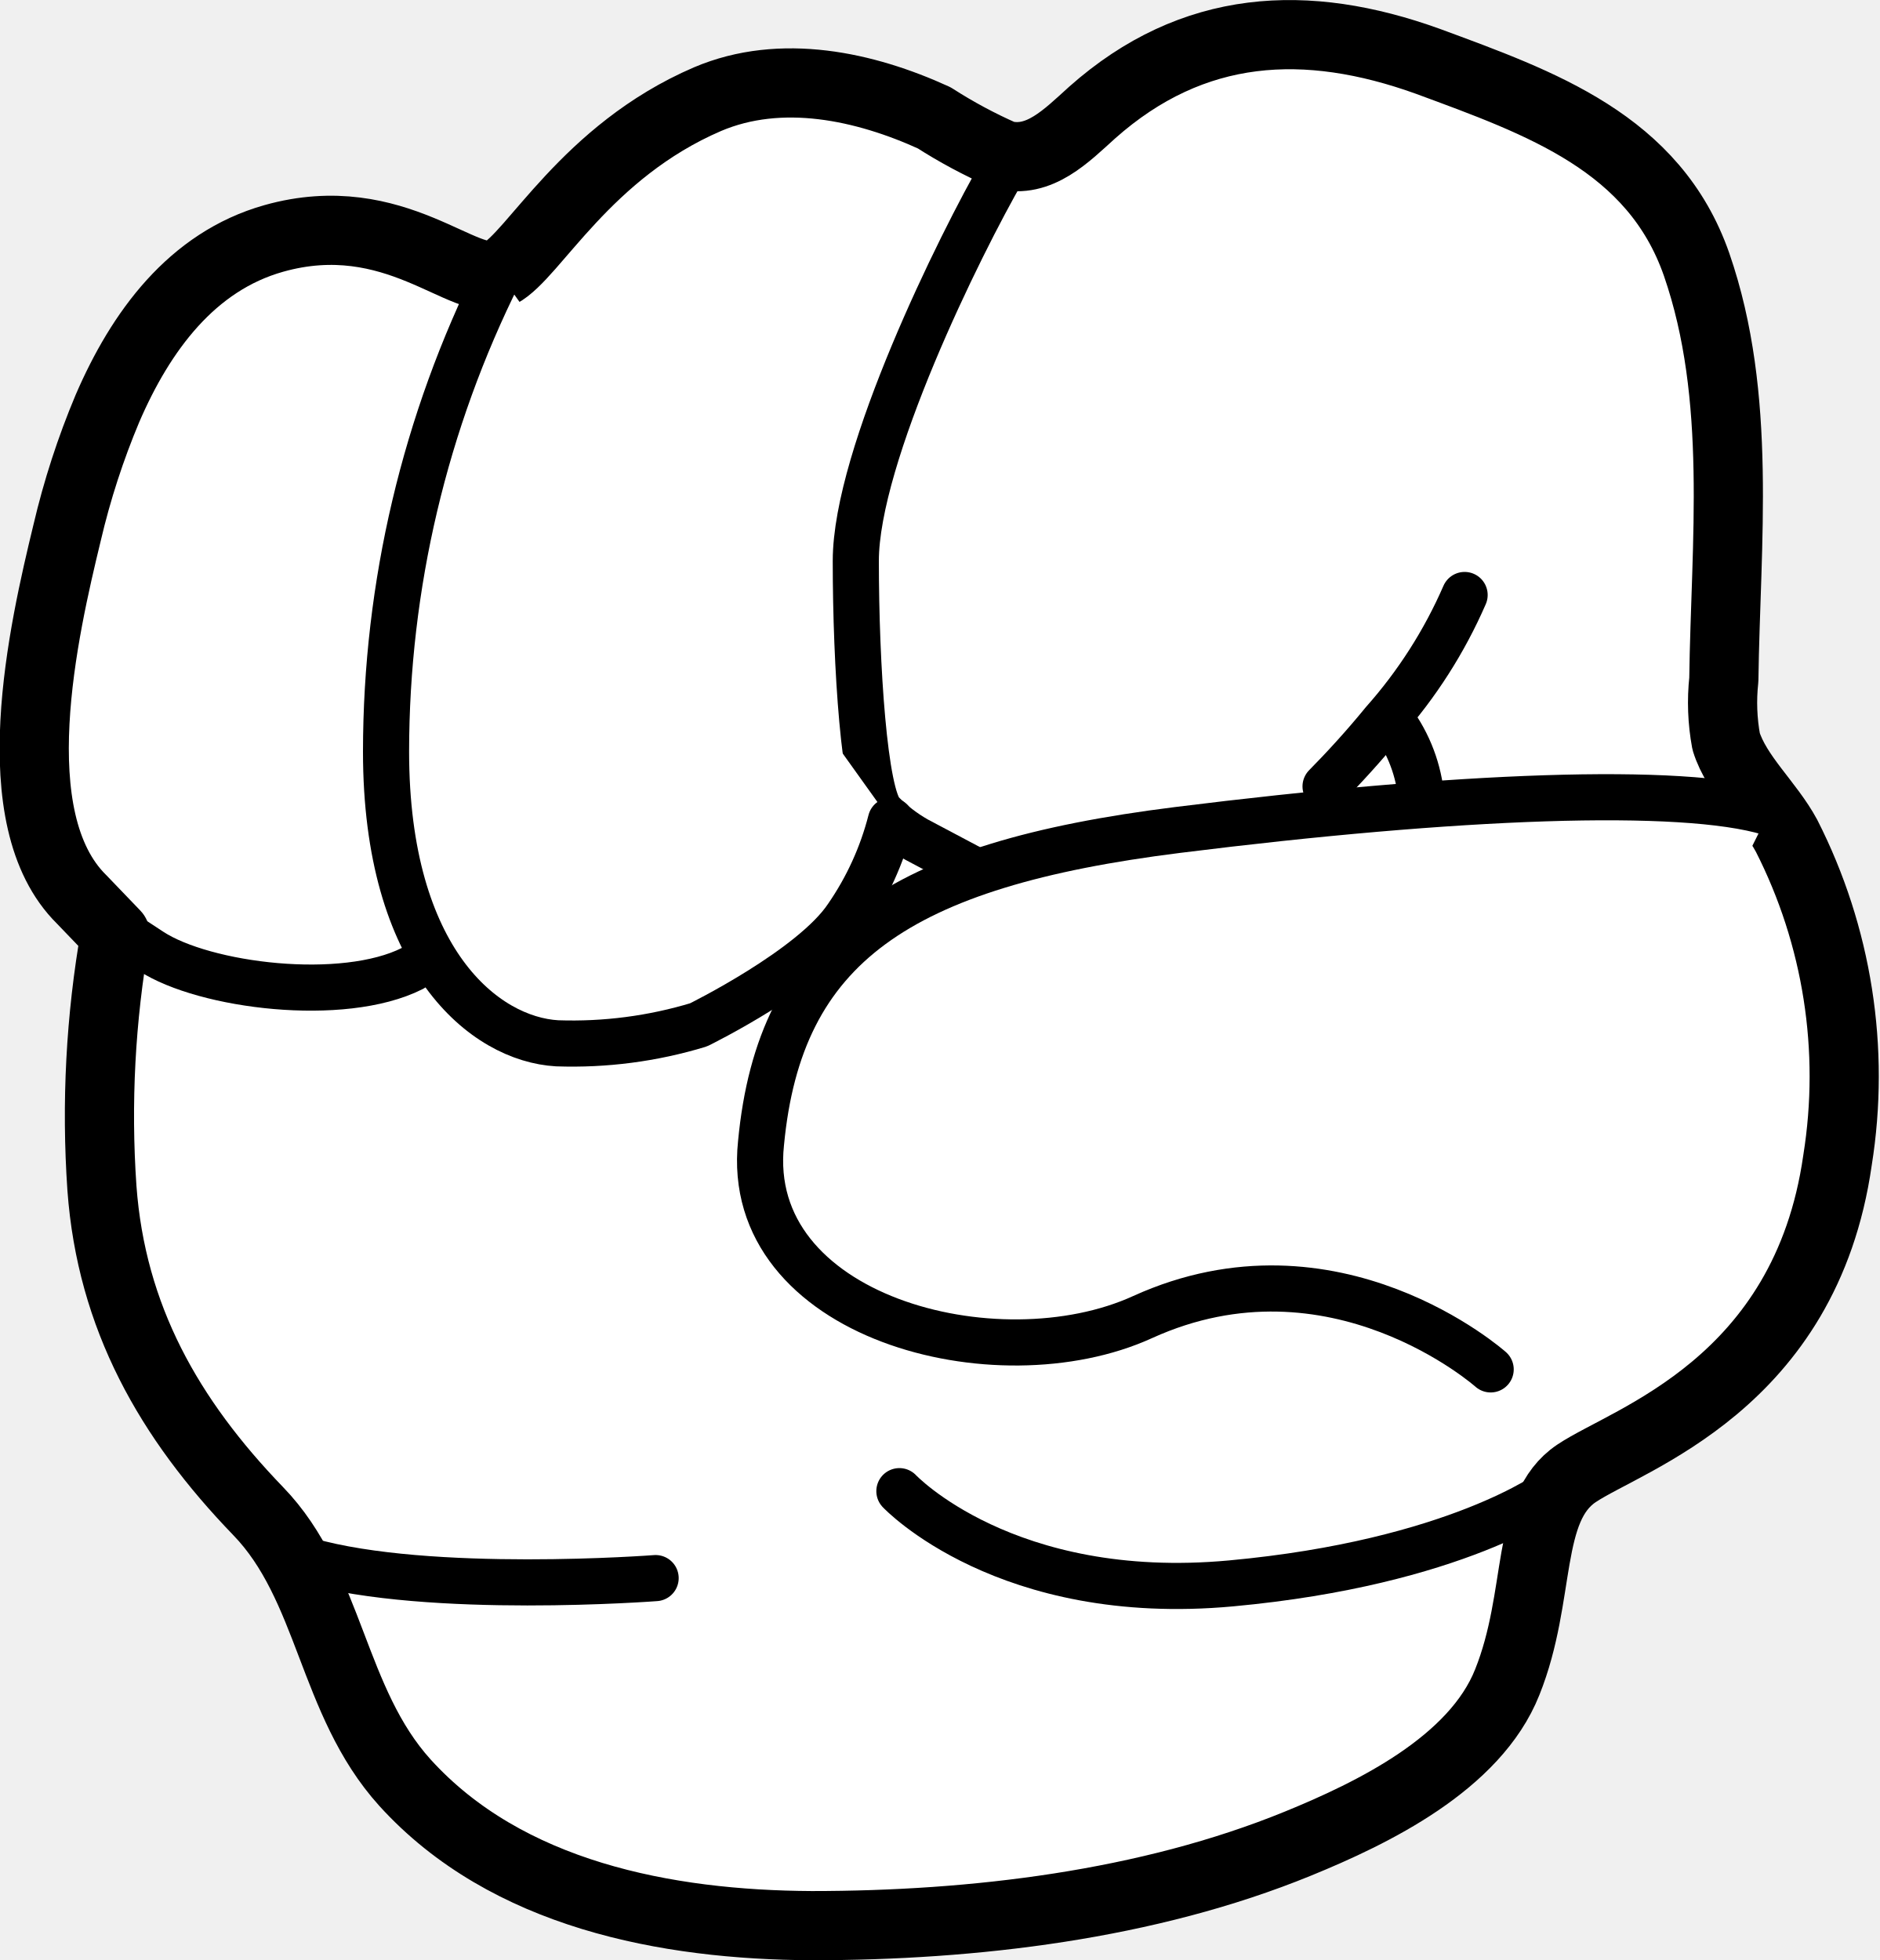
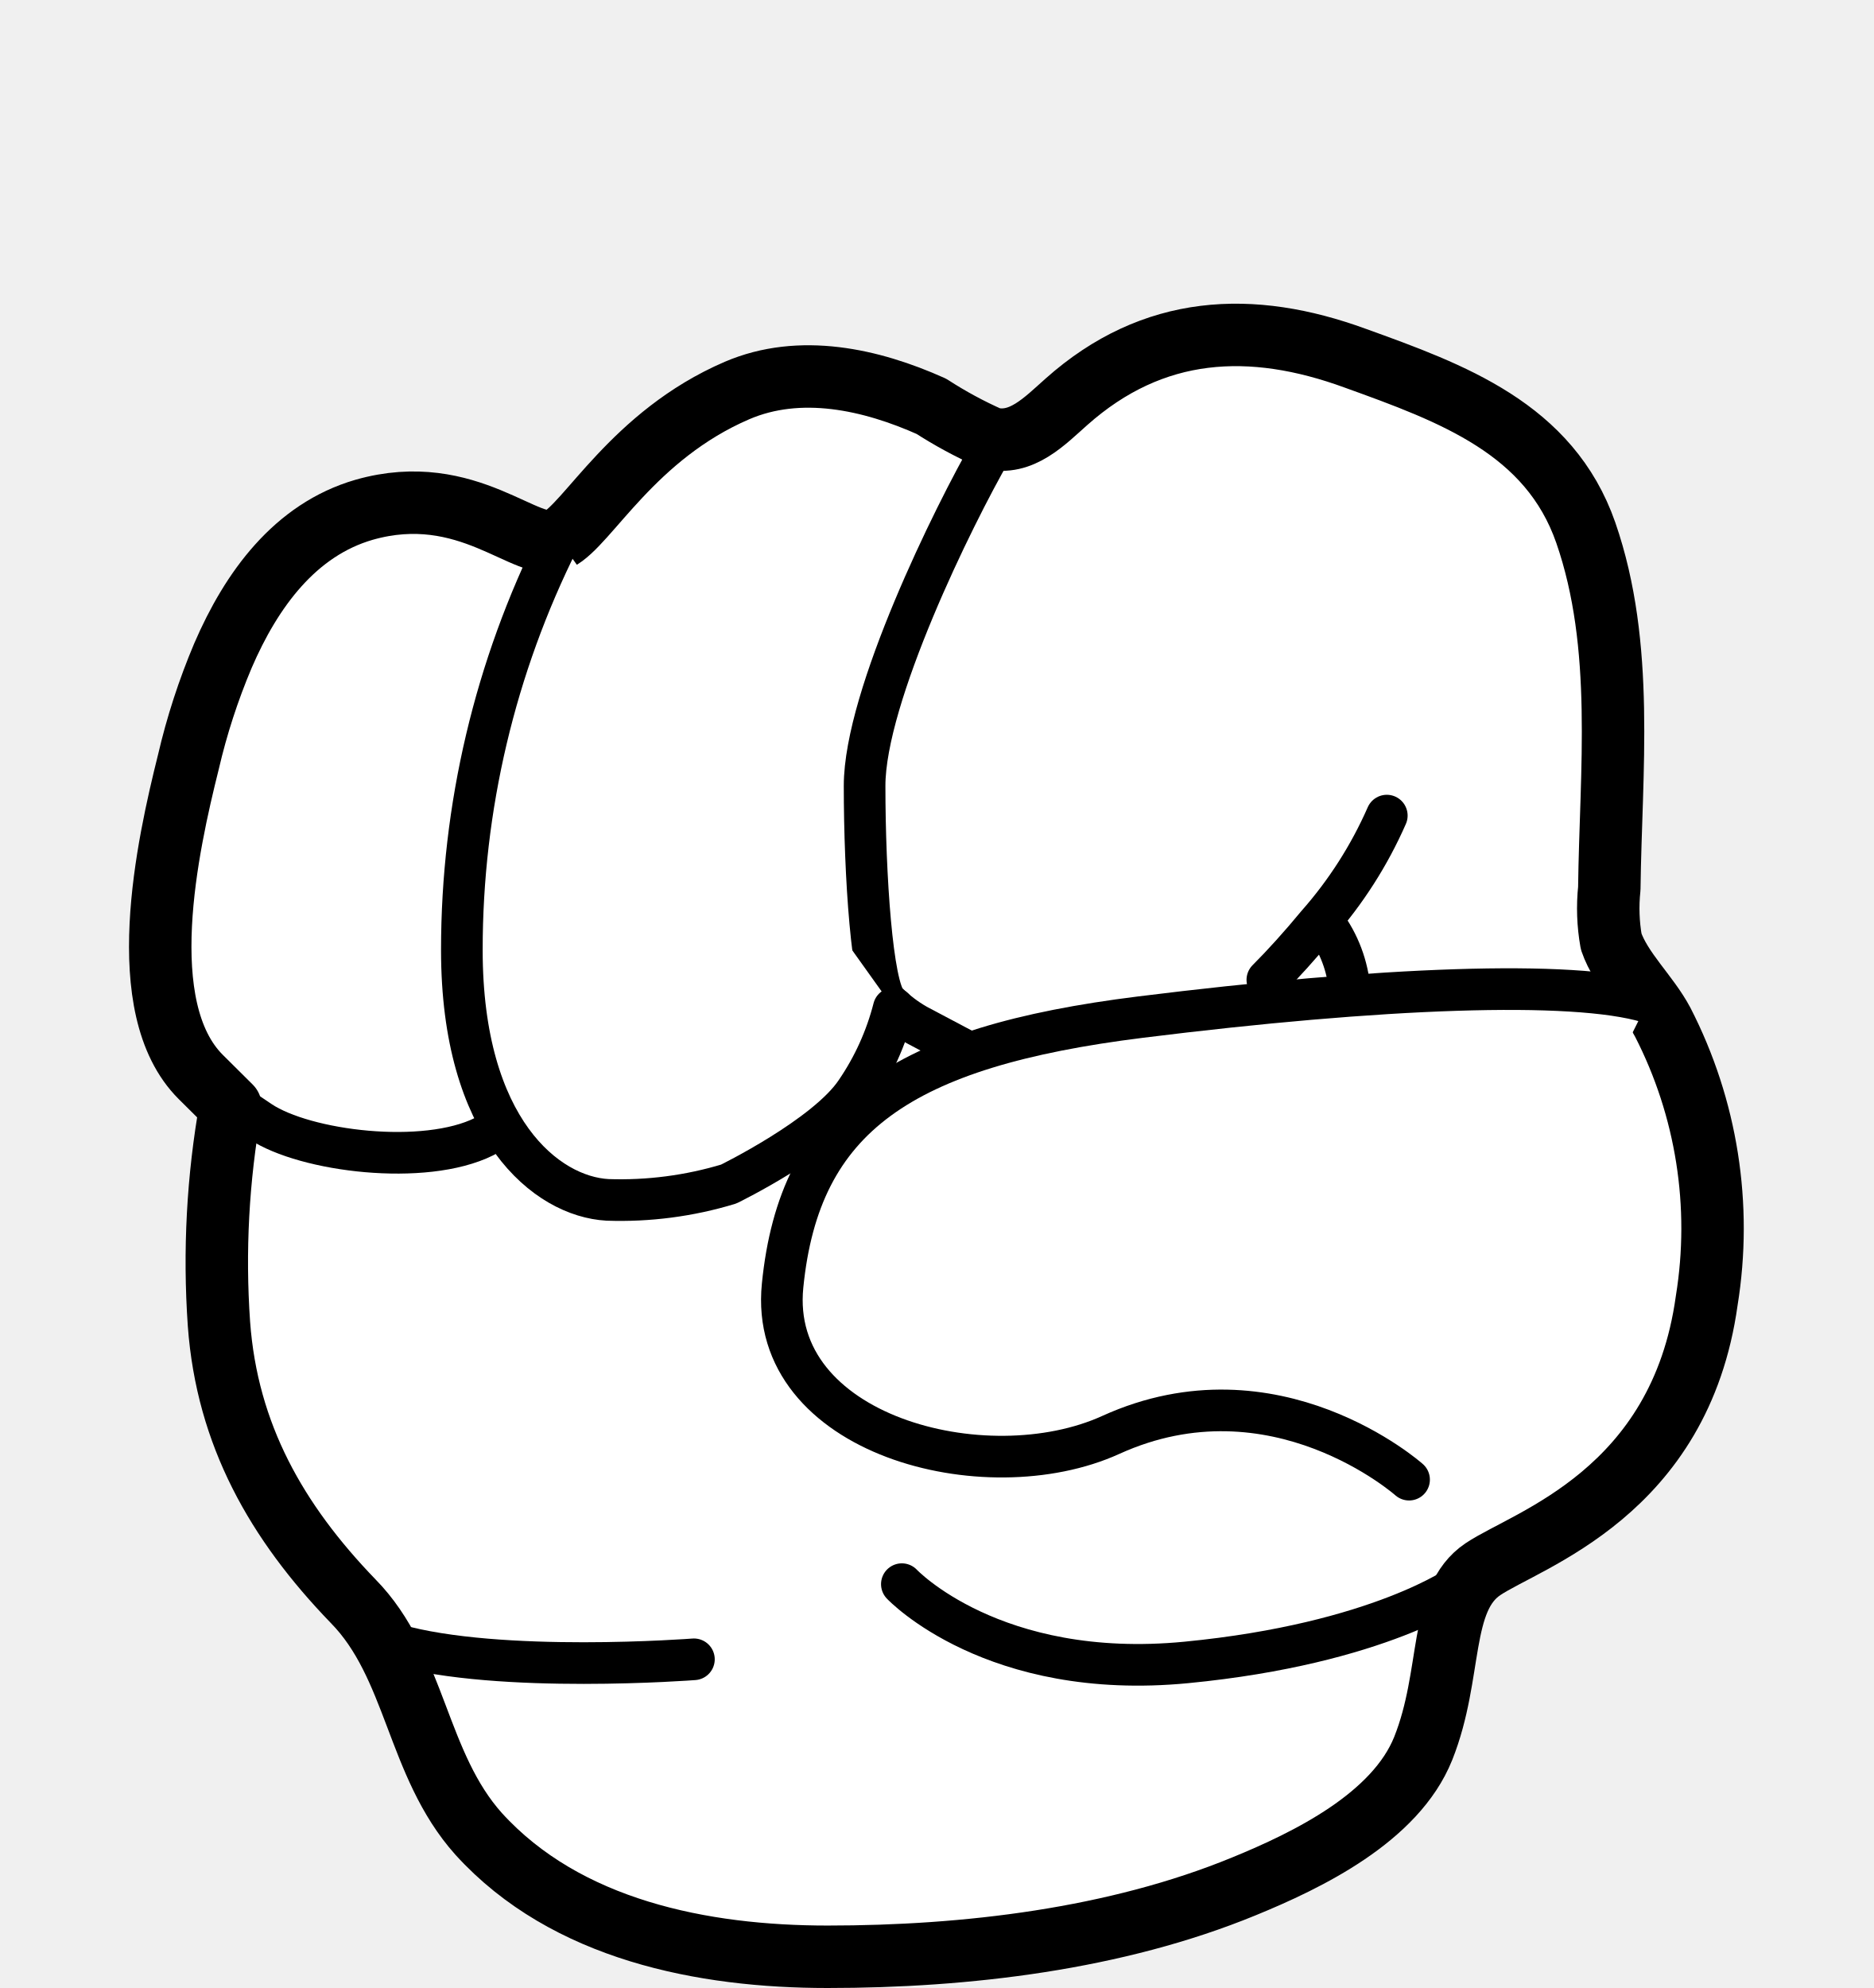
- <svg xmlns="http://www.w3.org/2000/svg" viewBox="0 0 81.5 84.99">
+ <svg xmlns="http://www.w3.org/2000/svg" viewBox="0 0 90 95.5">
  <defs>
-     <style>.cls-1,.cls-2{fill:#fff;stroke:#000;stroke-linecap:round;stroke-linejoin:round;}.cls-1{stroke-width:3px;}.cls-2{stroke-width:2px;}</style>
+     <style>.cls-1,.cls-2{fill:#fff;stroke:#000;stroke-linecap:round;stroke-linejoin:round;}.cls-1{stroke-width:3px;}.cls-2{stroke-width:2px;}.cls-3{fill:none;}</style>
  </defs>
  <g id="Layer_2" data-name="Layer 2">
    <g id="레이어_1" data-name="레이어 1">
-       <path class="cls-1" d="M4.66,17.71A33.73,33.73,0,0,0,2.91,23.1C1.89,27.31,0,35.51,3.54,39L5,40.52a45.4,45.4,0,0,0-.58,11c.41,5.6,2.91,10,6.77,14,3.16,3.26,3.18,8.25,6.37,11.78,4.41,4.86,11.34,6.17,17.64,6.2,7,0,14.56-.89,21.09-3.56,3.23-1.32,7.67-3.47,9.07-7,1.51-3.77.75-7.54,3-9.05s9.93-3.84,11.32-13.58a23,23,0,0,0-2.21-14.07c-.76-1.41-2.16-2.61-2.62-4.09a9.24,9.24,0,0,1-.1-2.68c.08-5.95.81-12.25-1.18-18-1.84-5.28-6.75-7-11.65-8.81C56.65.76,51.73,1,47.36,4.88c-1.11,1-2.29,2.23-3.85,1.84a21.69,21.69,0,0,1-3-1.61c-3-1.37-6.63-2.17-9.83-.81-5.28,2.27-7.54,6.79-9,7.55s-4.53-3-9.81-1.51C8.32,11.34,6.1,14.37,4.66,17.71Z" />
-       <path class="cls-2" d="M43.52,7.32c-1.92,3.32-6.41,12.45-6.41,17s.37,10.18,1.13,10.93a6.89,6.89,0,0,0,1.51,1.16l2.68,1.42" />
-       <path class="cls-2" d="M57.48,34.1c.78-.79,1.67-1.76,2.51-2.79a20.78,20.78,0,0,0,3.52-5.51" />
-       <path class="cls-2" d="M60.49,31.44a6.61,6.61,0,0,1,1.16,3.43" />
-       <path class="cls-2" d="M21.64,11.85a46.46,46.46,0,0,0-4.9,20.74c0,9.06,4.28,12.47,7.42,12.65a18.87,18.87,0,0,0,6.13-.8s4.93-2.42,6.44-4.68a13,13,0,0,0,1.9-4.17" />
-       <path class="cls-2" d="M17.87,42c-3,1.51-9,.76-11.32-.75s-2.44-1.69-2.44-1.69" />
-       <path class="cls-2" d="M76.71,35.23c-3.79-1.14-13.58-.75-25.65.76S33.81,41,33,49.57C32.2,57.11,43.22,60,49.55,57.11c8.3-3.77,15.09,2.27,15.09,2.27" />
-       <path class="cls-2" d="M13.34,67.67c5.28,1.51,15.09.76,15.09.76" />
-       <path class="cls-2" d="M39,64.66s4.61,4.9,14.38,4,13.91-4,13.91-4" />
+       <path class="cls-1" d="M10.71,31.5a31.26,31.26,0,0,0-1.66,5.11c-1,4-2.73,11.8.59,15.12l1.44,1.43a42.48,42.48,0,0,0-.56,10.44c.39,5.32,2.77,9.51,6.44,13.31C20,80,20,84.75,23,88.1,27.2,92.72,33.78,94,39.76,94c6.67,0,13.84-.85,20-3.38,3.08-1.26,7.29-3.31,8.62-6.63,1.43-3.59.72-7.17,2.87-8.61S80.72,71.73,82,62.48a21.67,21.67,0,0,0-2.11-13.37c-.71-1.34-2-2.48-2.48-3.88a9.08,9.08,0,0,1-.09-2.55c.07-5.65.76-11.64-1.13-17.09-1.74-5-6.41-6.7-11.07-8.38-5-1.83-9.72-1.61-13.88,2.09-1.05.93-2.17,2.12-3.66,1.75a20.5,20.5,0,0,1-2.83-1.53c-2.9-1.3-6.31-2.06-9.34-.76-5,2.15-7.17,6.45-8.6,7.16s-4.31-2.86-9.32-1.43C14.18,25.45,12.08,28.32,10.71,31.5Z" />
+       <path class="cls-2" d="M47.63,21.62c-1.82,3.16-6.09,11.83-6.09,16.13s.36,9.68,1.07,10.39a6.72,6.72,0,0,0,1.44,1.1l2.55,1.35" />
+       <path class="cls-2" d="M60.89,47.07c.75-.75,1.59-1.68,2.39-2.65a20.14,20.14,0,0,0,3.35-5.24" />
+       <path class="cls-2" d="M63.76,44.54a6.2,6.2,0,0,1,1.1,3.26" />
+       <path class="cls-2" d="M26.85,25.92a44,44,0,0,0-4.66,19.72c0,8.6,4.07,11.84,7,12a17.94,17.94,0,0,0,5.82-.76s4.69-2.29,6.12-4.44a12.65,12.65,0,0,0,1.81-4" />
+       <path class="cls-2" d="M23.26,54.6c-2.87,1.43-8.6.71-10.75-.72s-2.33-1.61-2.33-1.61" />
+       <path class="cls-2" d="M79.17,48.14c-3.6-1.08-12.9-.71-24.37.72s-16.39,4.77-17.2,12.9c-.72,7.17,9.75,9.91,15.77,7.17,7.88-3.58,14.33,2.15,14.33,2.15" />
+       <path class="cls-2" d="M19,79c5,1.43,14.34.71,14.34.71" />
+       <path class="cls-2" d="M43.33,76.1S47.71,80.76,57,79.86,70.21,76.1,70.21,76.1" />
+       <rect class="cls-3" width="90" height="95" />
    </g>
  </g>
</svg>
